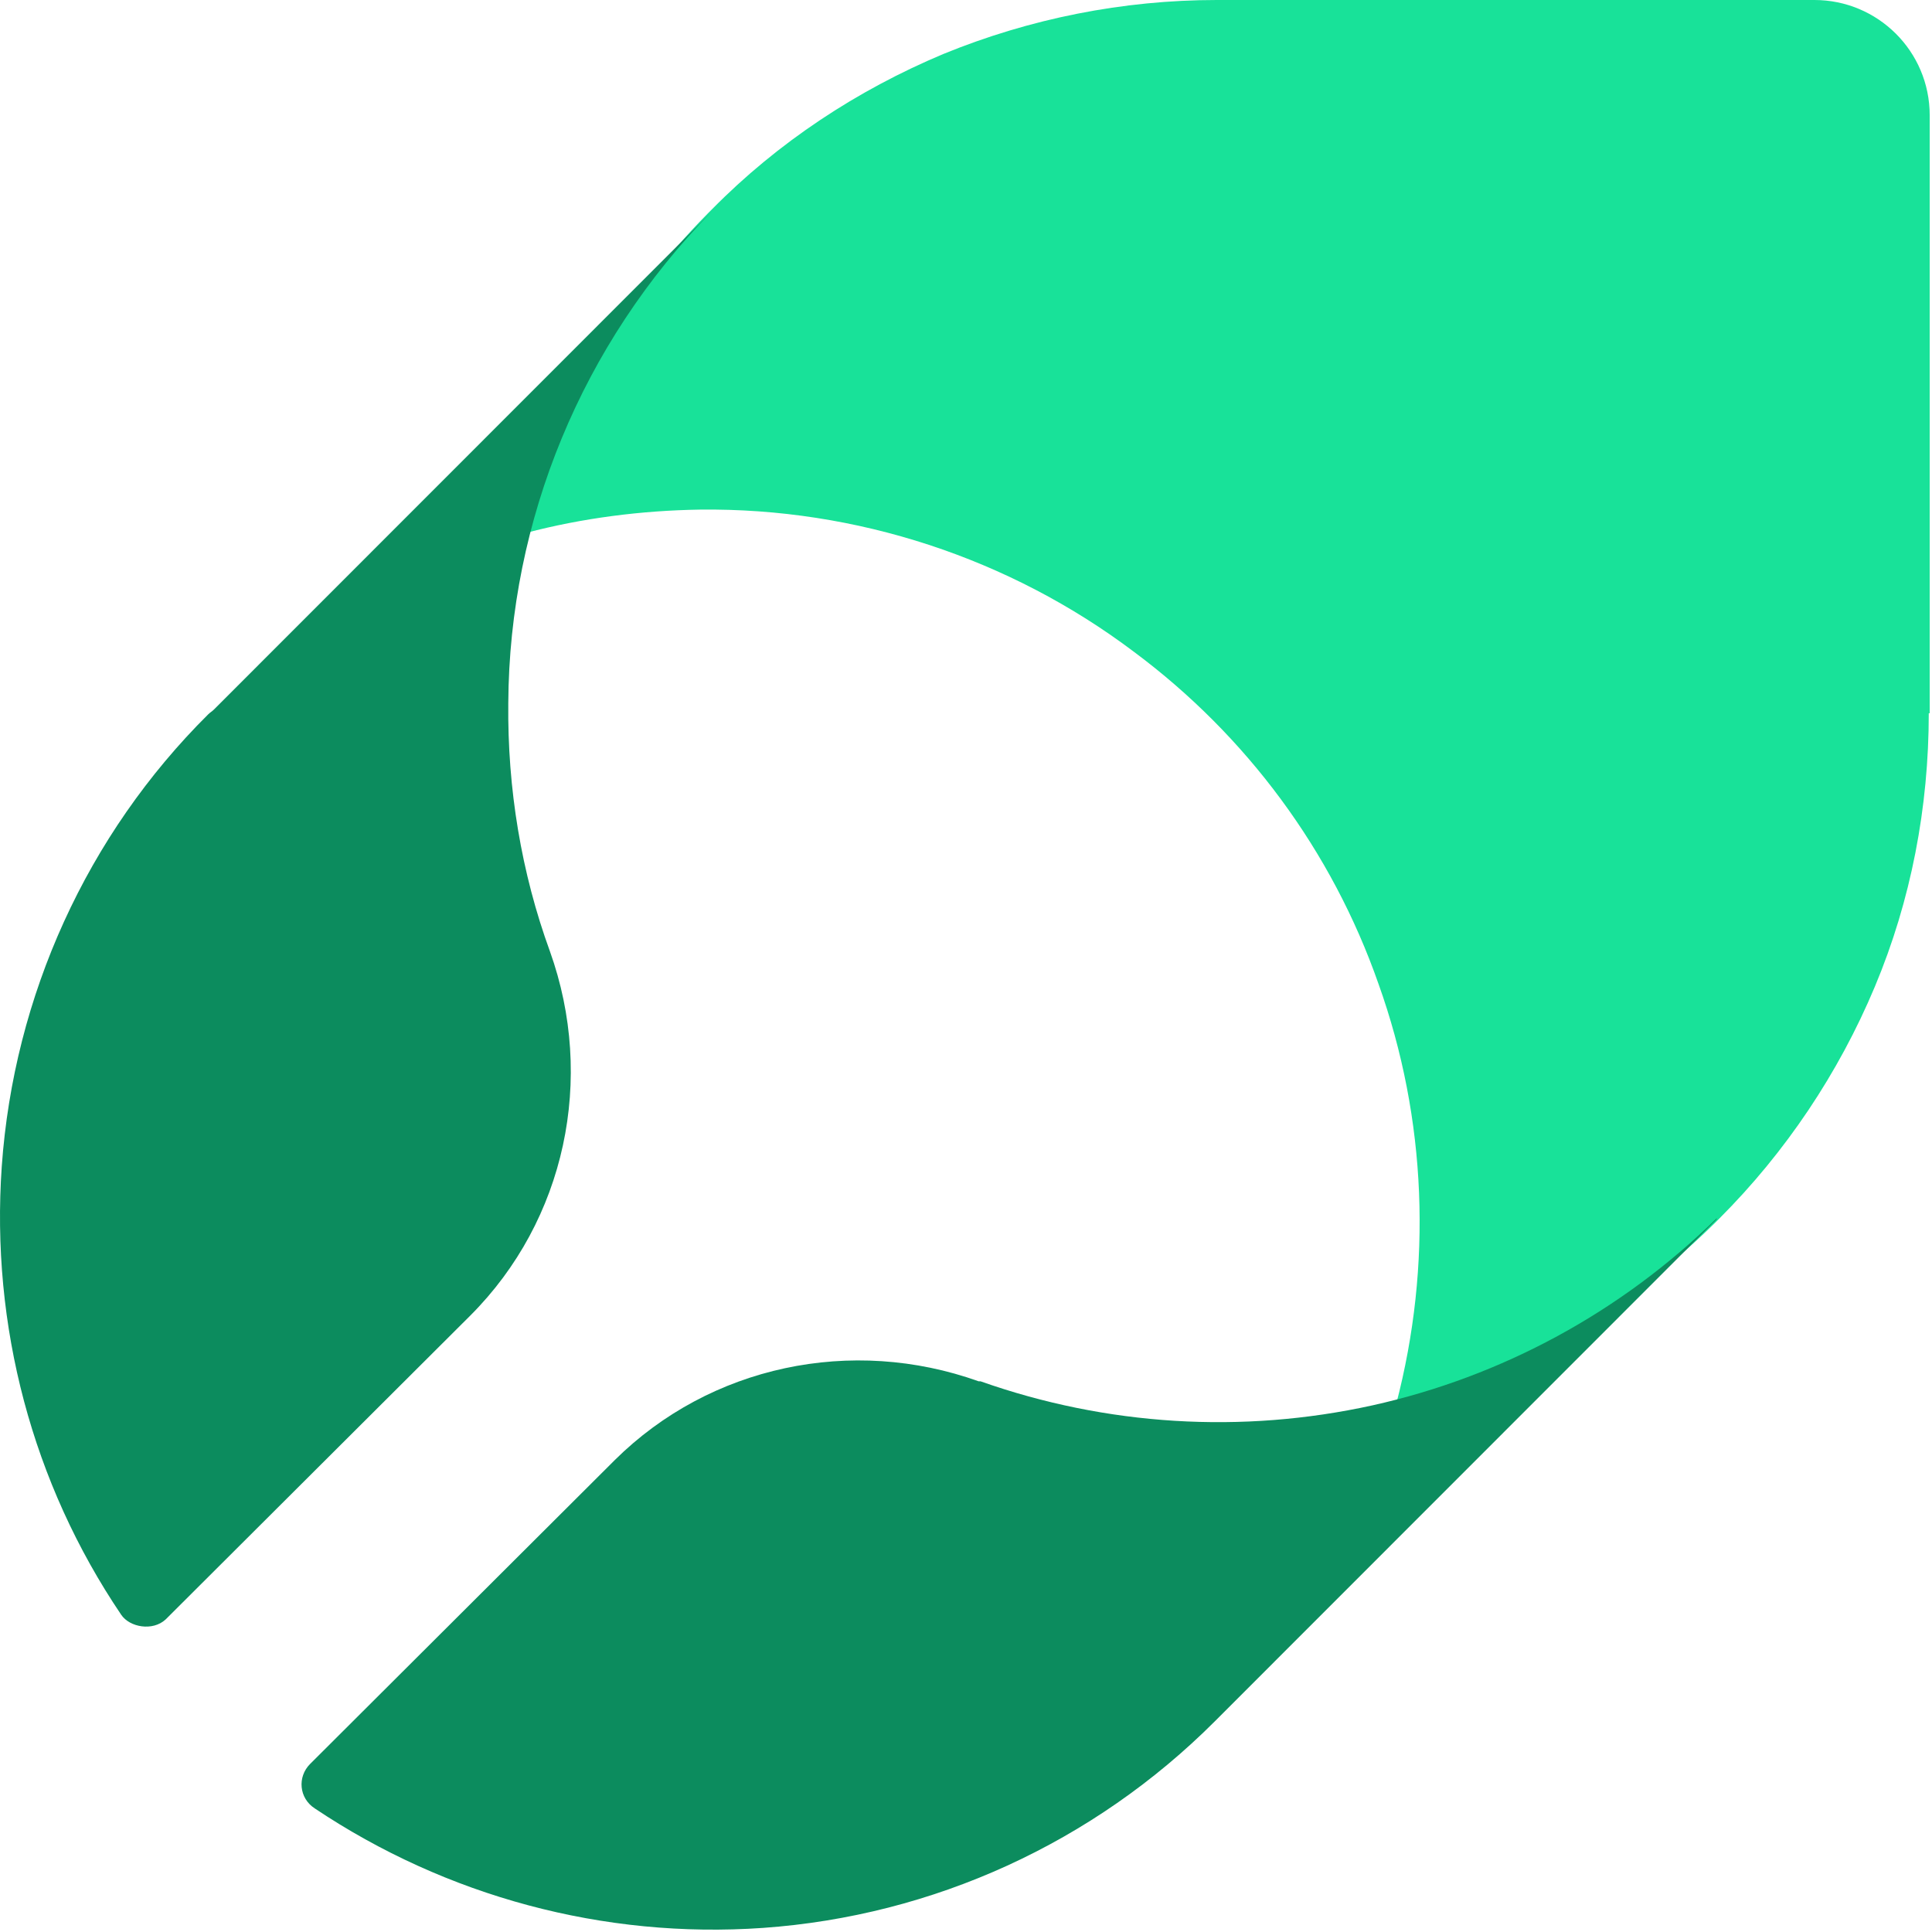
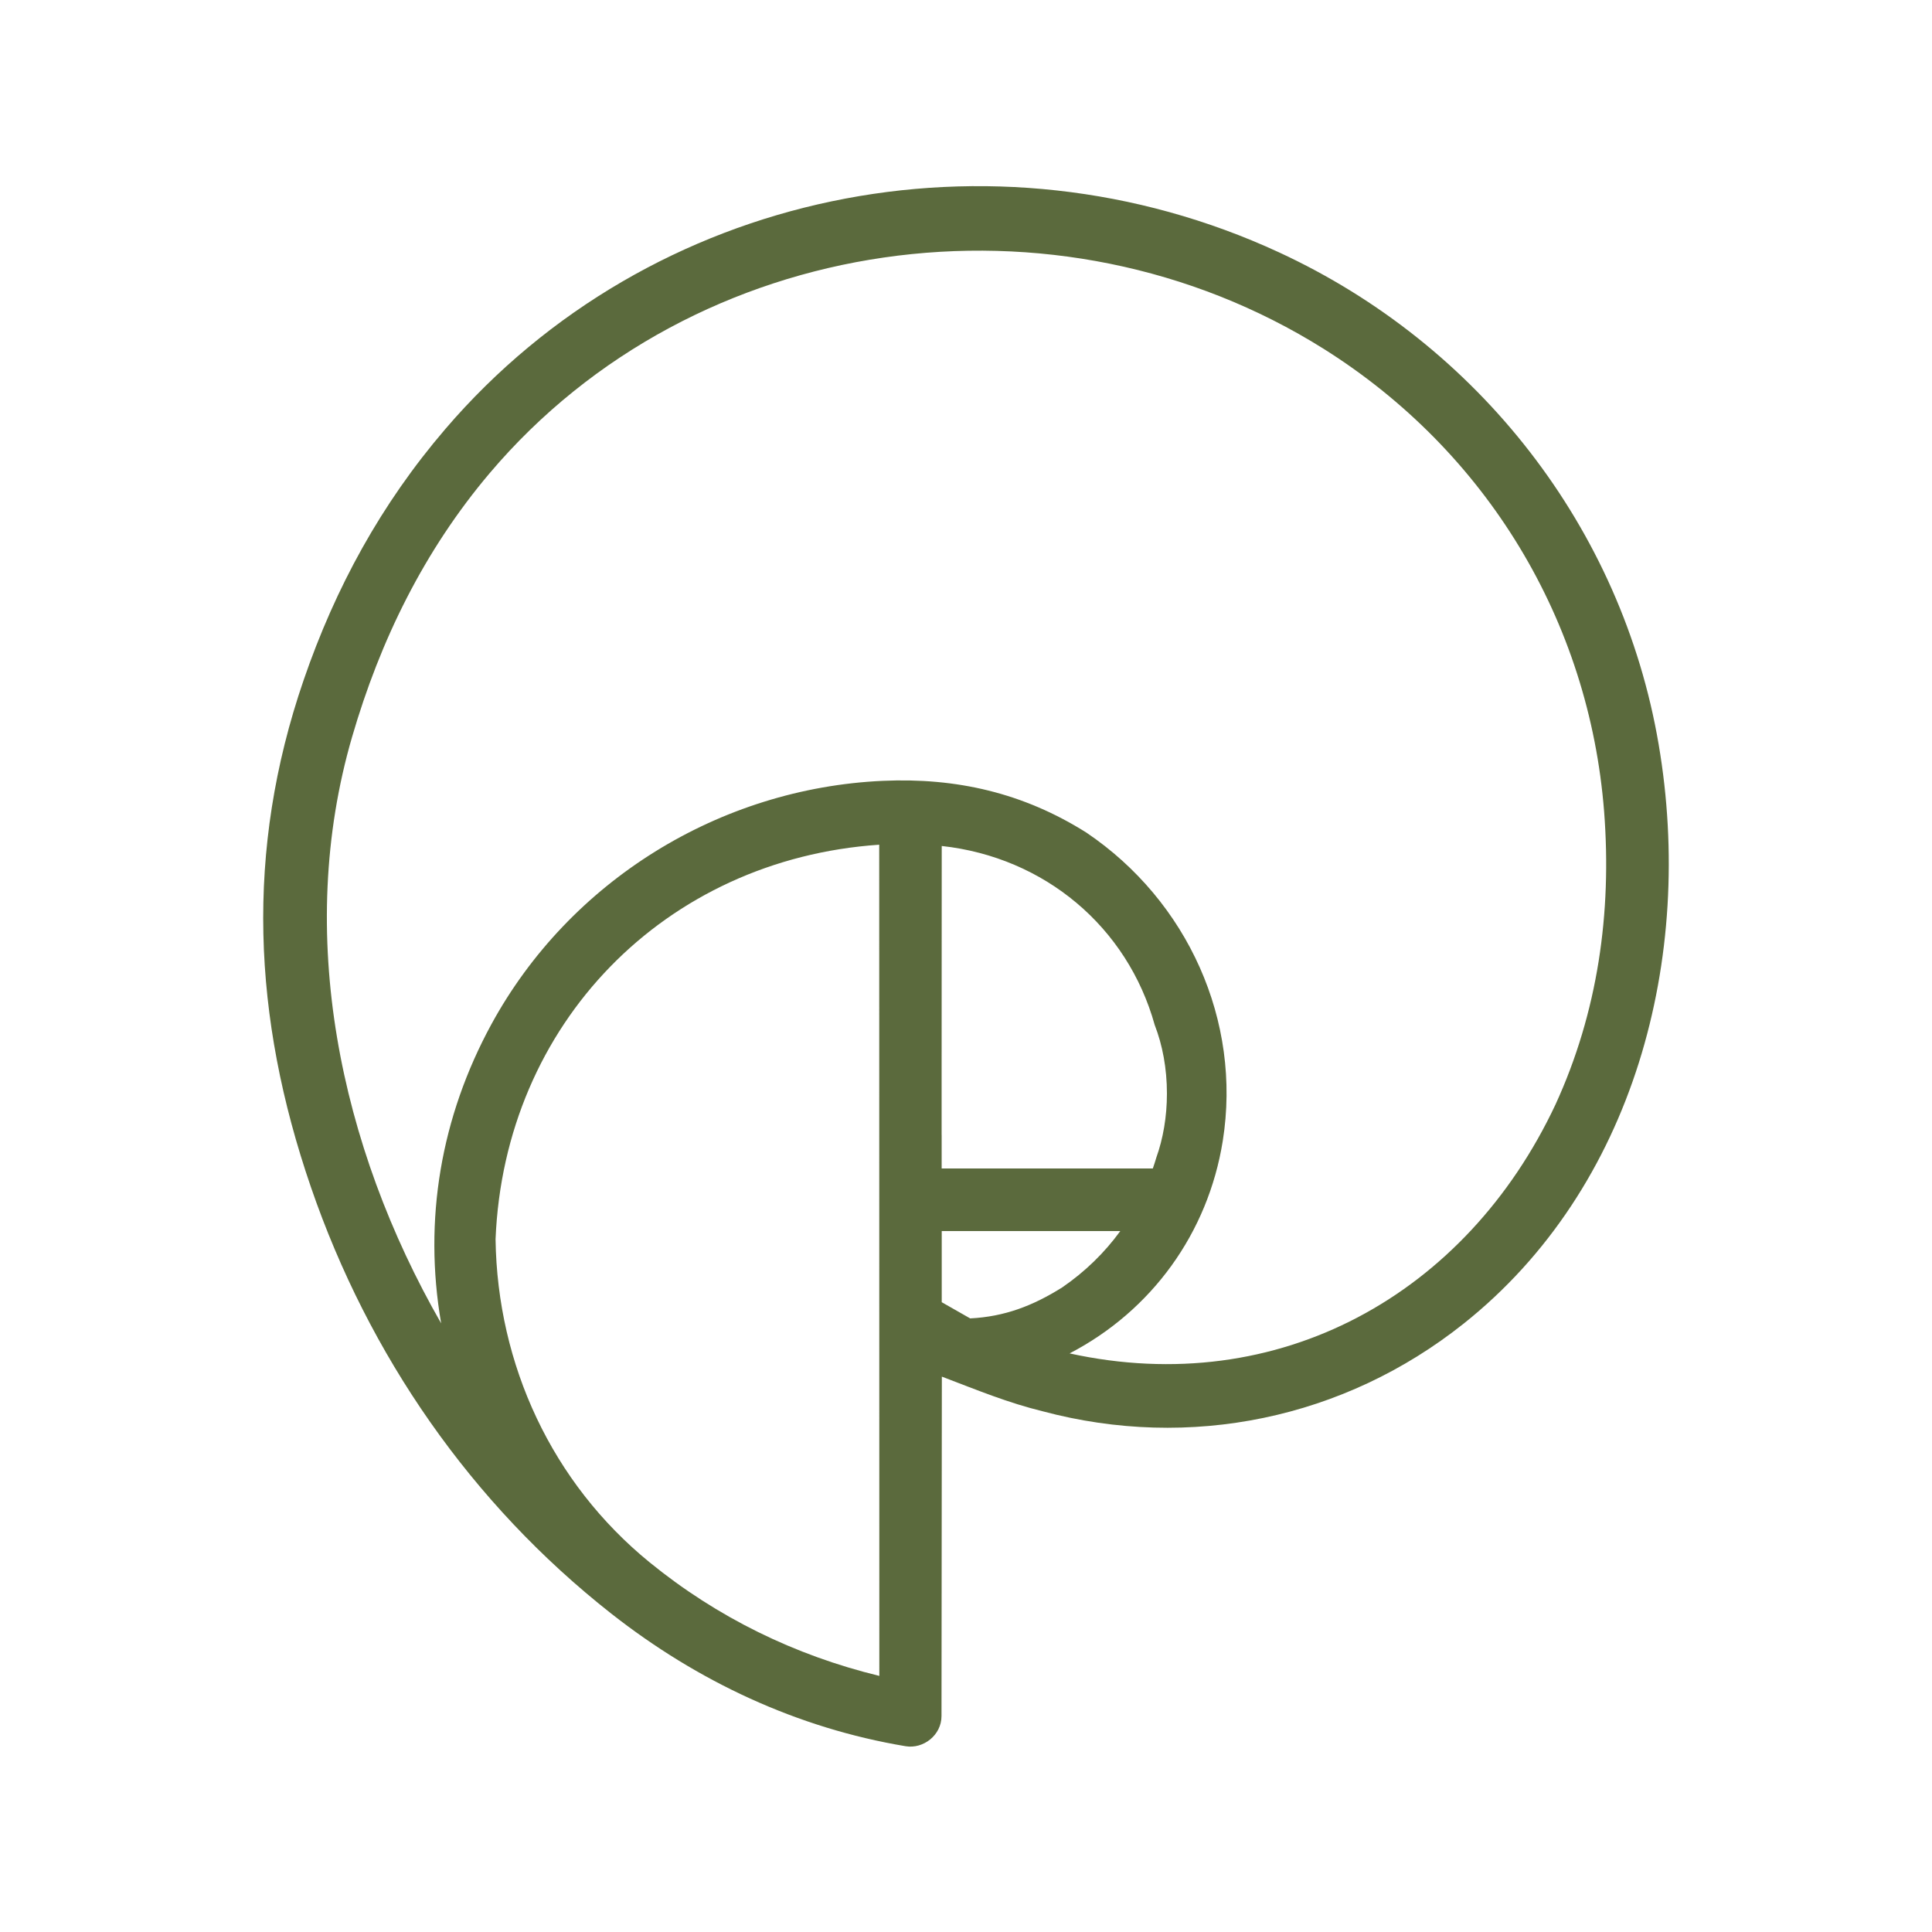
- <svg xmlns="http://www.w3.org/2000/svg" width="502" height="502" viewBox="0 0 502 502" fill="none">
-   <path d="M501.402 185.33V29.962C501.402 13.29 487.876 0 471.453 0H316.156C291.763 0 267.611 4.832 245.15 14.014C222.689 23.438 202.16 36.969 185.012 54.367L183.804 55.575C161.101 78.53 144.92 107.042 136.708 138.454C151.441 134.588 166.656 132.655 181.871 132.413C222.447 131.93 262.298 144.978 294.661 169.383C323.885 191.13 346.104 221.092 358.18 255.645C370.739 290.681 372.188 328.859 362.769 364.862C393.925 356.647 422.666 340.457 445.611 317.744L446.818 316.536C463.966 299.38 477.732 278.841 487.151 256.37C496.571 233.898 501.16 209.735 501.16 185.33H501.402Z" fill="#18E299" />
-   <path d="M132.071 182.706C132.312 135.044 151.32 89.307 184.764 55.125L55.557 184.391C55.076 184.873 54.594 185.113 54.113 185.595C22.593 216.888 3.586 258.774 0.458 303.066C-2.43 344.47 8.397 385.392 31.496 419.575C33.699 422.835 39.677 423.907 43.046 420.778L122.206 341.822C146.989 317.028 154.689 280.198 142.899 247.219C135.44 226.758 131.831 204.852 132.071 182.706Z" fill="#0C8C5E" />
-   <path d="M446.067 316.547C421.284 340.86 390.245 357.71 356.56 365.172C322.634 372.635 287.506 370.468 254.783 358.914C254.783 358.914 254.542 358.914 254.301 358.914C221.338 347.118 184.525 354.821 159.742 379.375L80.581 458.331C77.212 461.701 77.694 467.238 81.784 469.885C115.95 492.754 156.855 503.827 198.24 500.938C242.512 497.809 284.137 478.792 315.656 447.258L316.859 446.054L446.067 316.788V316.547Z" fill="#0C8C5E" />
+ <svg xmlns="http://www.w3.org/2000/svg" viewBox="0 0 500 500" fill="none">
+   <path fill="#5b6a3d" d="M429.26 192.66c-9.52-56.02-46.66-103.51-98.27-127.36-74.04-34.24-162.68-16.2-215.73 45.72-16.6 19.36-28.44 40.99-36.68 64.99-15.18 44.18-13.23 87.26 1.89 131.23 14.96 43.5 41.49 81.88 77.71 110.35 22.39 17.59 48.15 29.65 76.2 34.33 4.59.76 9.28-2.86 9.28-7.81l.09-87.84c9.49 3.62 17.15 6.78 26.1 8.97 38.11 10.18 77.99 1.94 108.92-22.67 44.2-35.15 59.89-94.82 50.49-149.91ZM168.13 404.34c-25.25-20.57-39.42-51.1-39.88-83.64 2.28-55.79 43.86-98.32 99.29-102.09l.03 215.11c-21.9-5.32-41.98-15.16-59.44-29.38Zm75.56-110.62v-16.23l.03-58.55c26.63 2.91 48.06 20.96 55.12 46.33 2.01 5.16 3.16 11.23 3.16 17.73 0 6.04-1 11.72-2.76 16.63 0 .04-.01.08-.03.11-.27.9-.55 1.78-.86 2.66H243.7v-8.68Zm7.39 47.48-7.36-4.19V318.6h46.21c-4.05 5.58-9.09 10.5-15.03 14.58-7.61 4.77-14.91 7.57-23.82 8.02Zm151.48-55.35c-23.09 49.16-71.57 76.29-125.75 64.41 21.23-11.03 35.83-31.14 39.64-54.99 4.95-31.06-9.07-62.08-35.29-79.79-16.33-10.3-33.67-14.25-52.68-13.4C186.17 204 147.39 228 127.16 265.1c-13.08 24.03-17.61 50.61-12.99 77.38-26.34-45.91-37.84-100.93-23.06-151.73 7.3-25.1 18.68-48.28 35.62-68.3C179.81 59.77 273.71 47.04 342.6 90.3c42.04 26.44 68.69 70.25 72.55 119.8 2.01 26.19-1.64 51.87-12.59 75.75Z" />
</svg>
